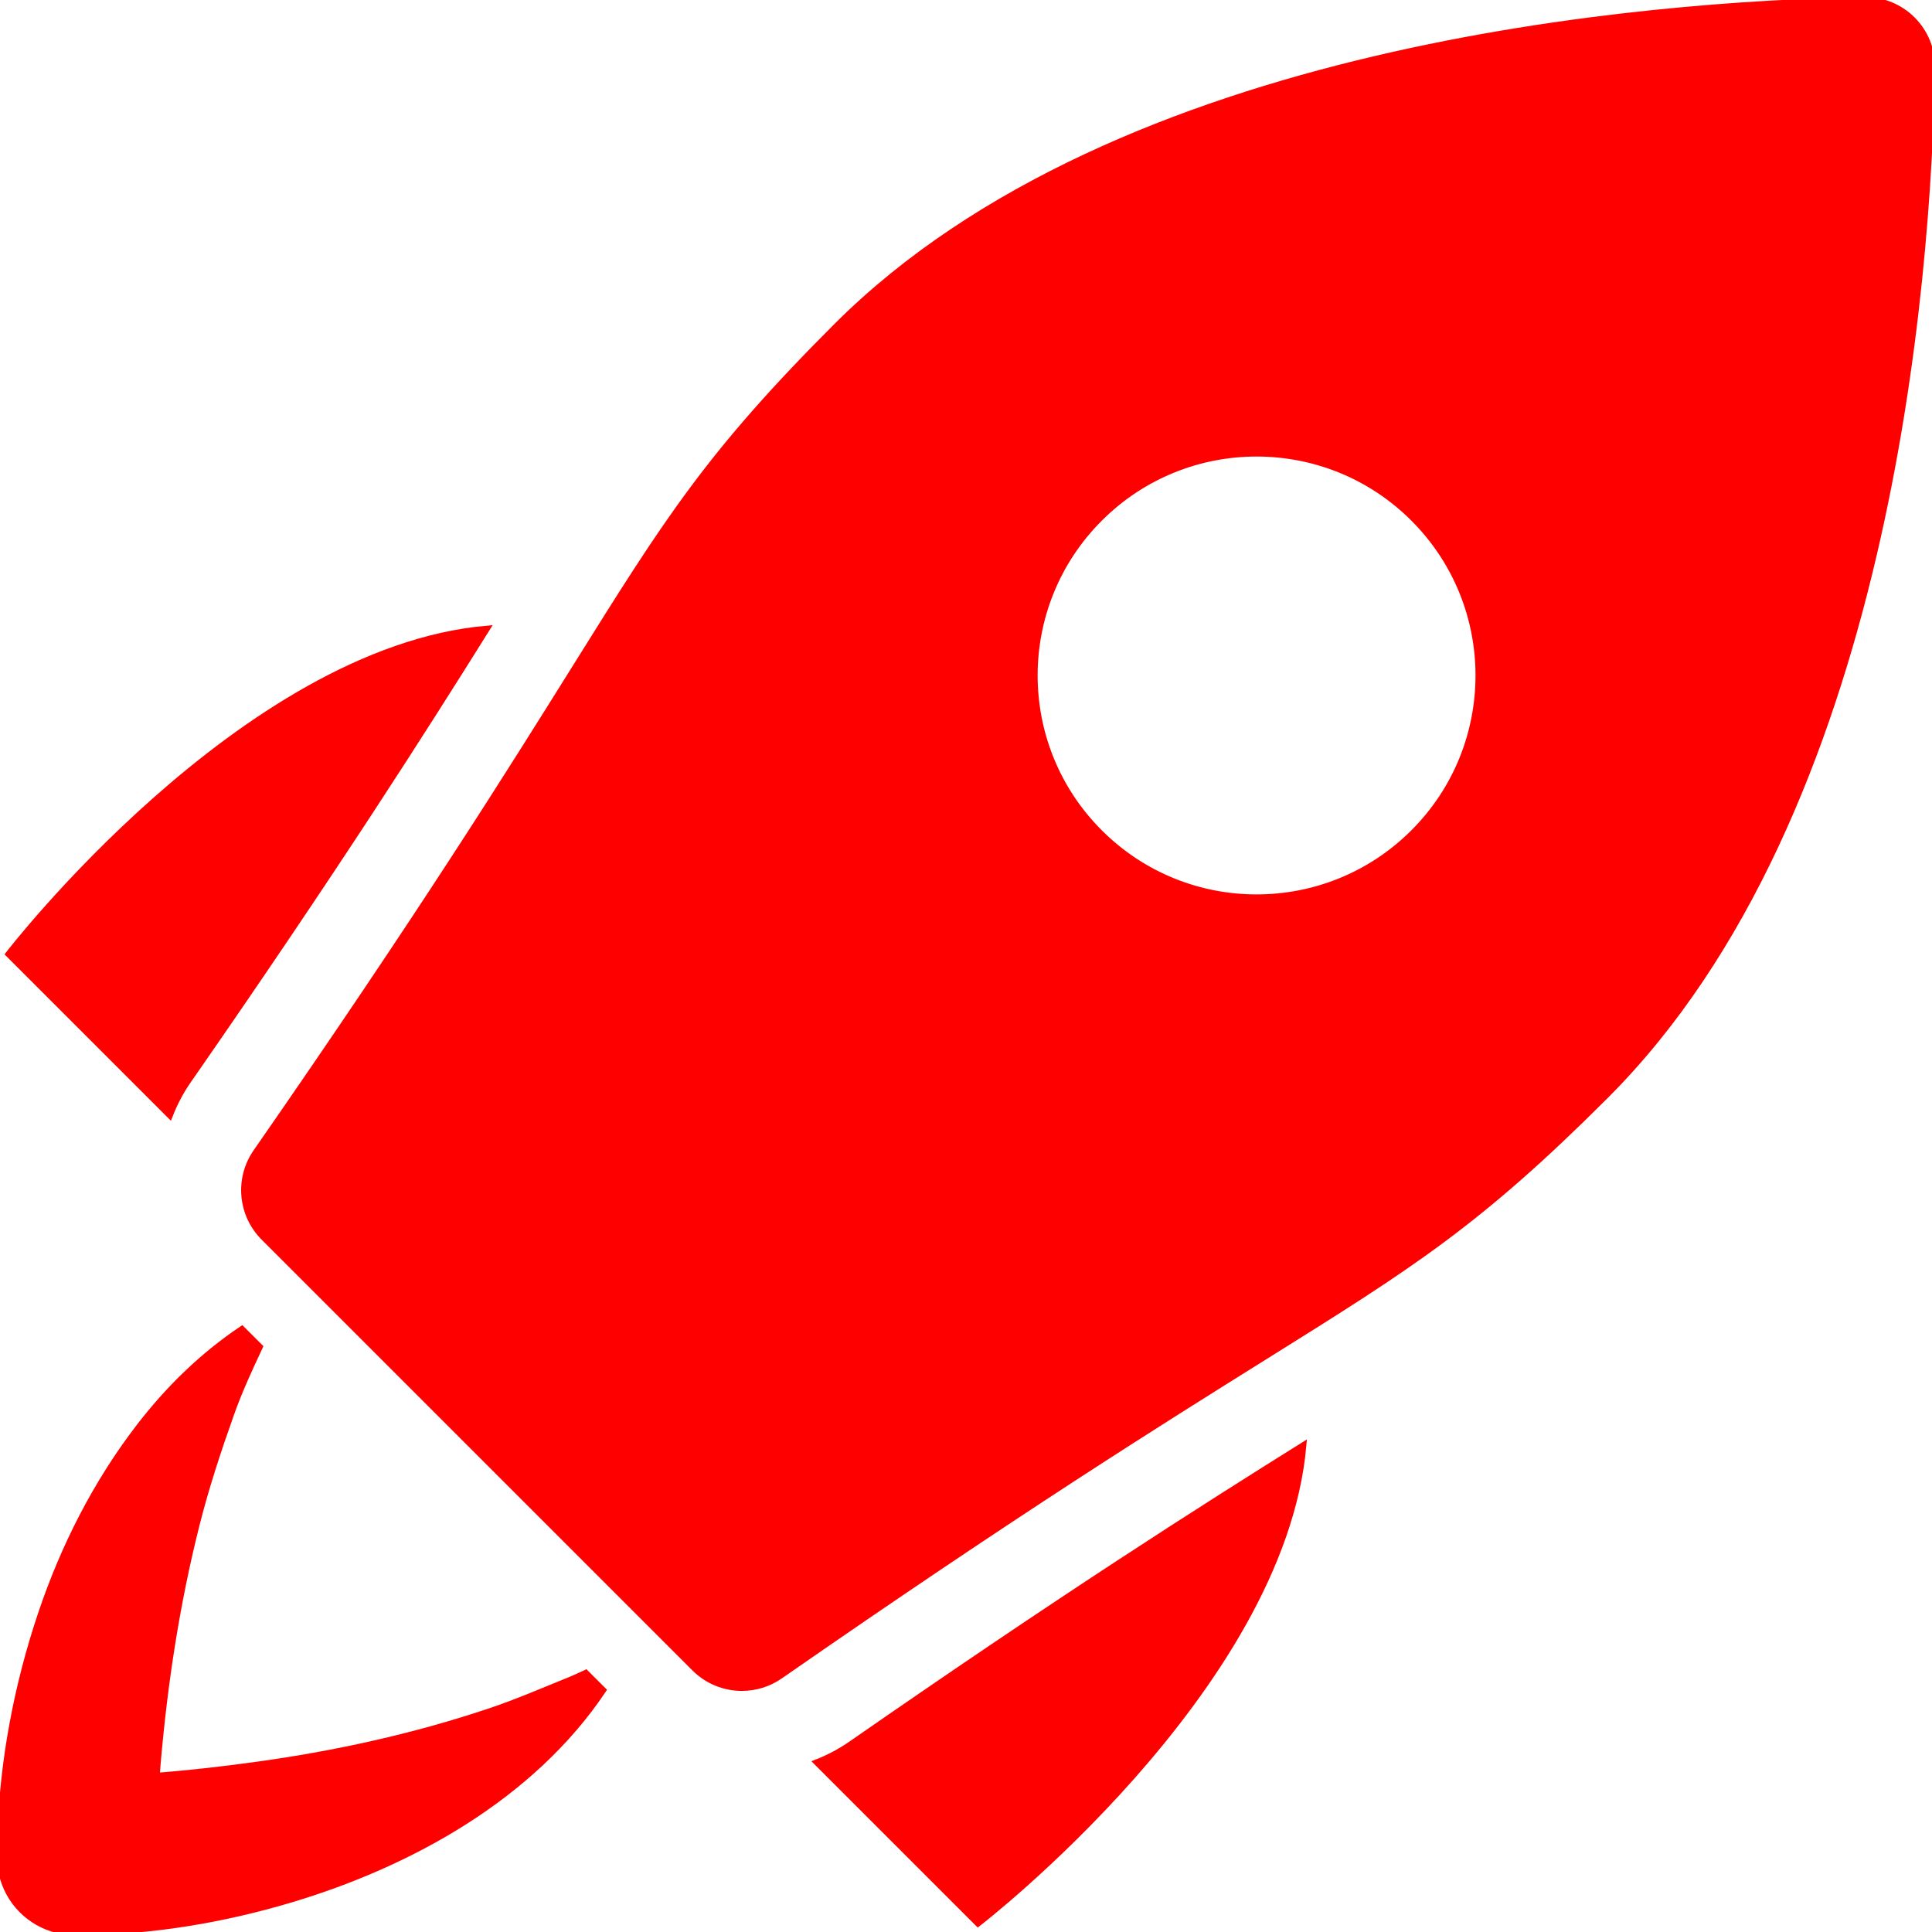
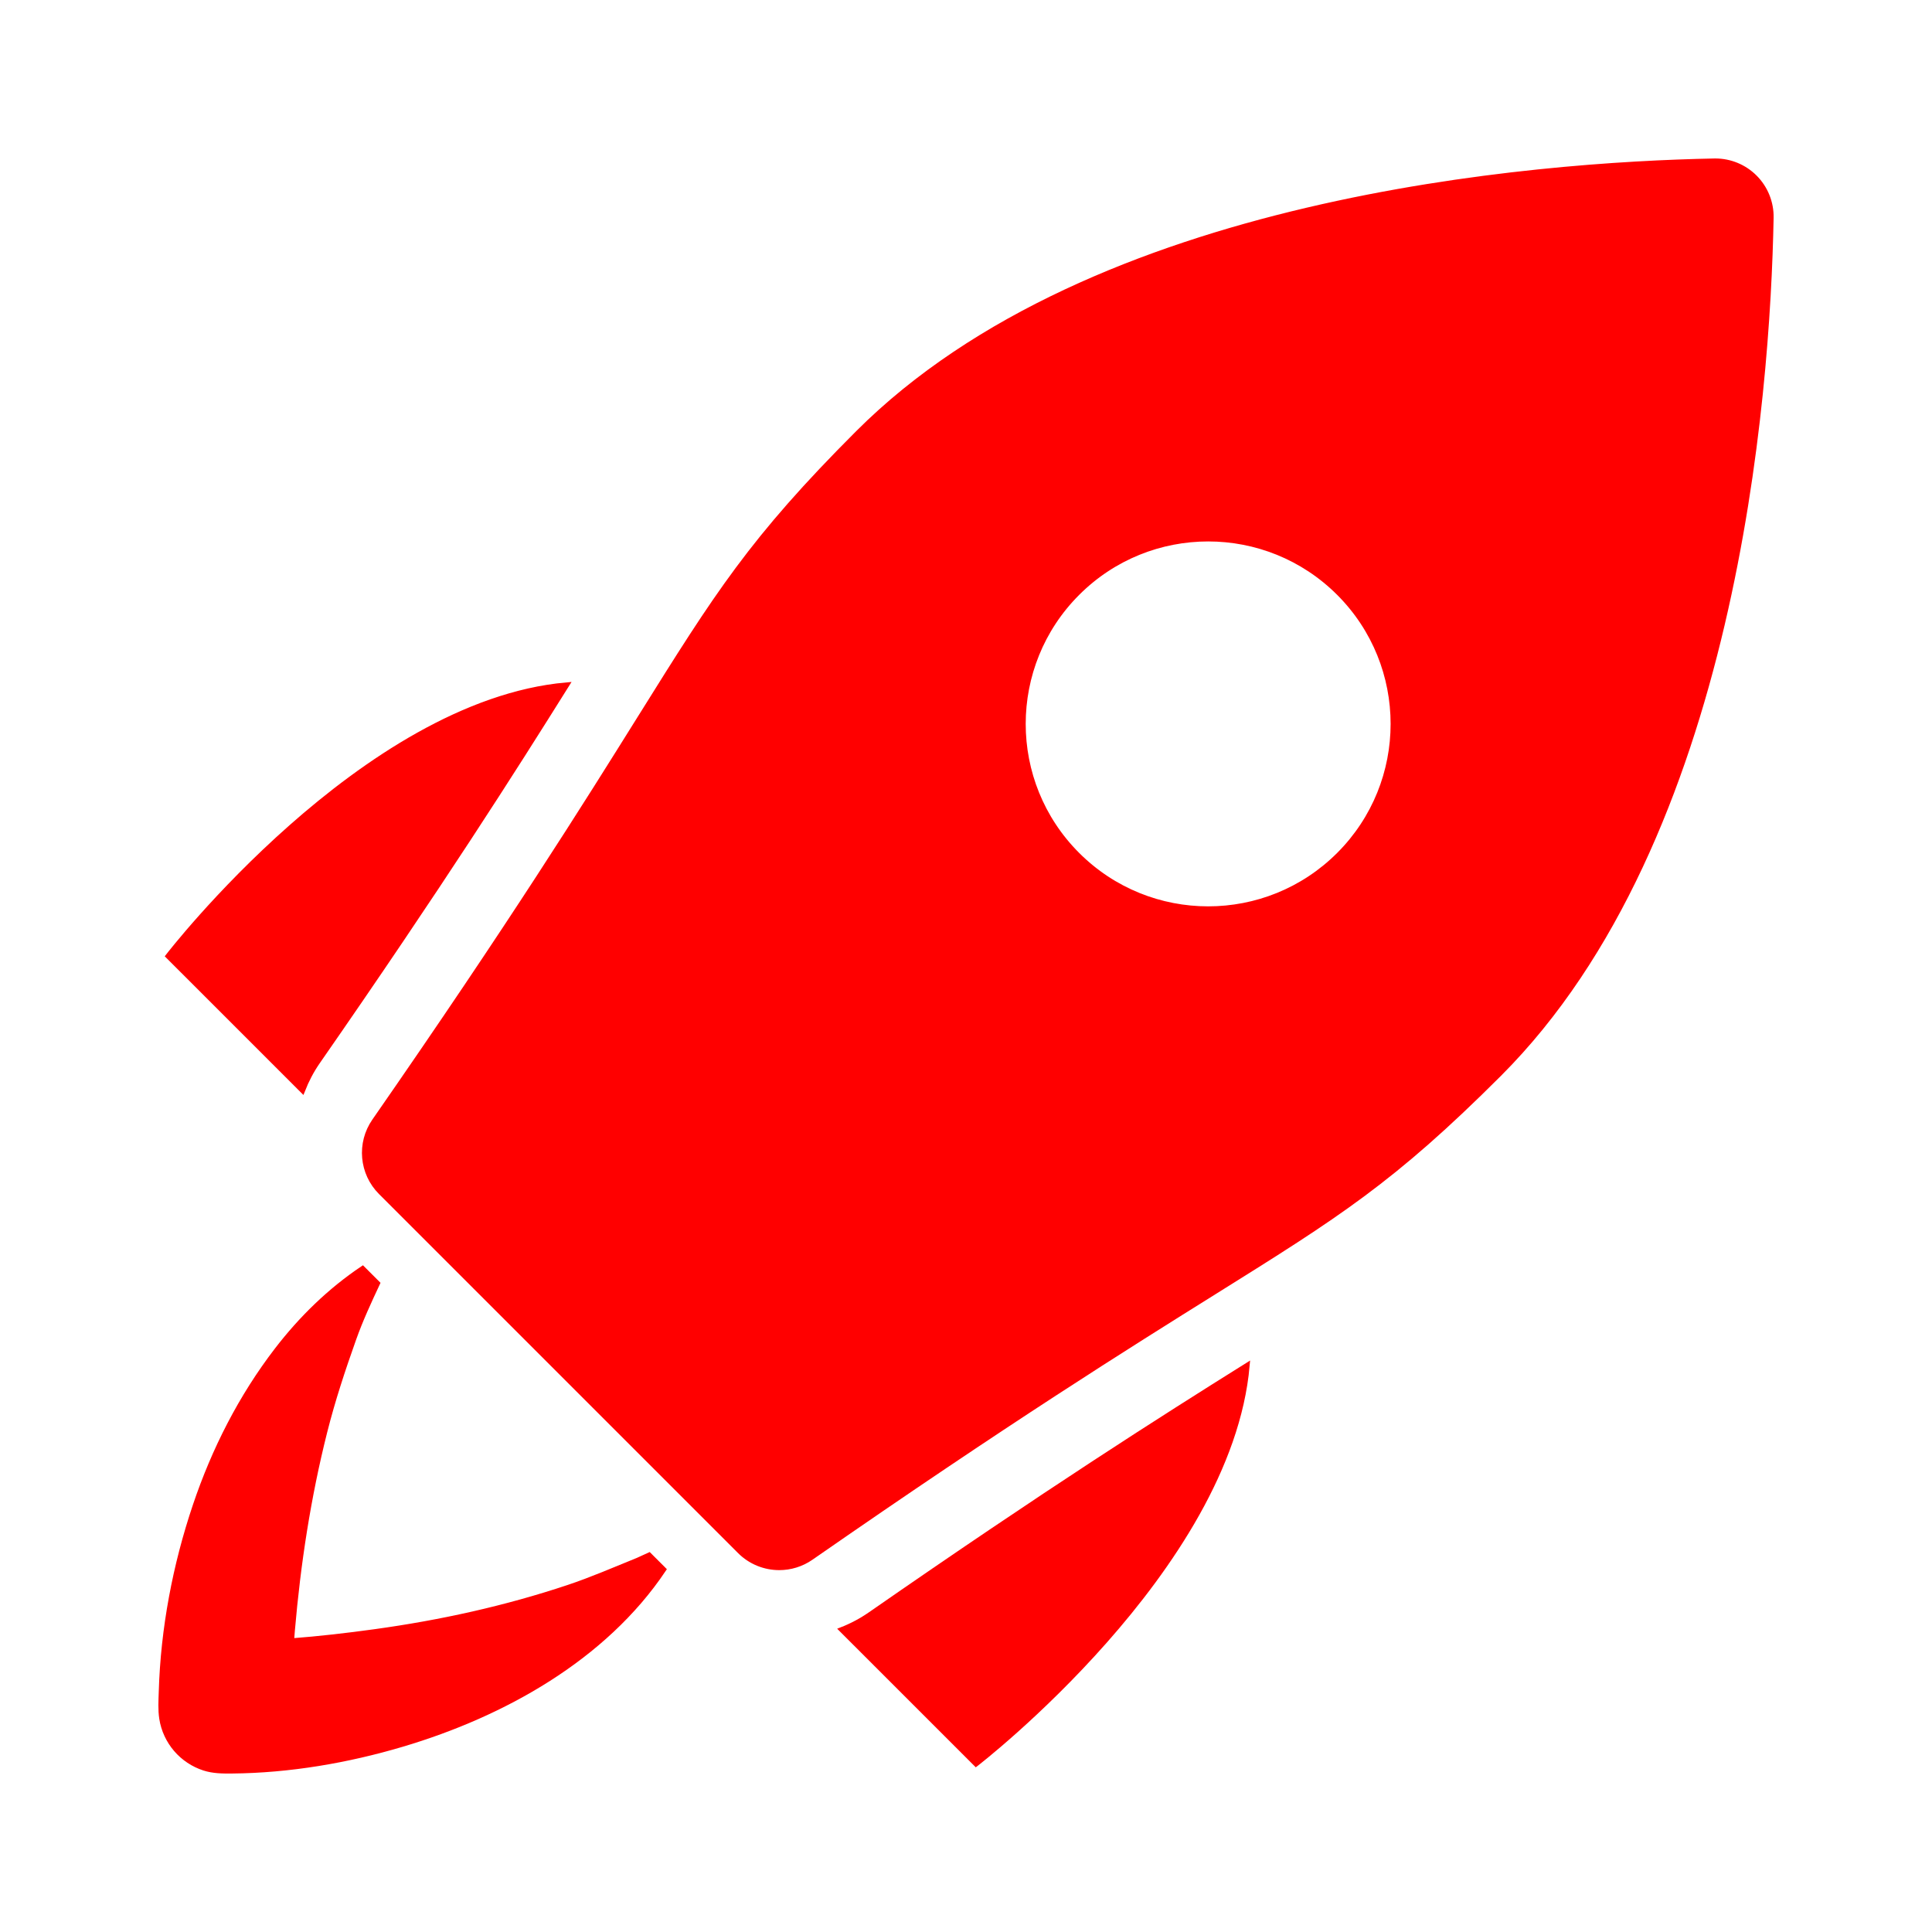
- <svg xmlns="http://www.w3.org/2000/svg" fill="#ff0000" height="200px" width="200px" version="1.1" id="Capa_1" viewBox="0 0 309.133 309.133" xml:space="preserve" stroke="#ff0000">
+ <svg xmlns="http://www.w3.org/2000/svg" fill="#ff0000" height="200px" width="200px" version="1.1" id="Capa_1" viewBox="-30.91 -30.91 370.95 370.95" xml:space="preserve" stroke="#ff0000">
  <g id="SVGRepo_bgCarrier" stroke-width="0" />
  <g id="SVGRepo_tracerCarrier" stroke-linecap="round" stroke-linejoin="round" />
  <g id="SVGRepo_iconCarrier">
    <g>
      <path d="M30.078,172.934c23.695-34.108,37.633-56.082,47.795-72.321c-39.053,3.454-76.486,52.048-76.486,52.048l25.777,25.776 C27.912,176.531,28.867,174.68,30.078,172.934z" />
      <path d="M130.723,281.997l25.76,25.759c0,0,48.592-37.43,52.047-76.482c-16.234,10.158-38.201,24.091-72.32,47.792 C134.484,280.264,132.644,281.242,130.723,281.997z" />
      <path d="M91.549,268.678c-4.422,1.787-8.768,3.686-13.299,5.2c-12.102,4.045-24.566,6.778-37.203,8.522 c-5.297,0.731-10.643,1.351-15.998,1.757c0.051-0.661,0.1-1.323,0.156-1.983c1.105-12.876,3.064-25.685,6.229-38.223 c1.525-6.051,3.471-11.933,5.56-17.807c1.299-3.652,2.92-7.147,4.555-10.642l-2.834-2.832c-6.303,4.234-11.785,9.584-16.437,15.637 c-6.887,8.963-12.049,19.117-15.658,29.817c-3.877,11.489-6.189,23.657-6.549,35.787c-0.051,1.704-0.168,3.445,0.096,5.136 c0.34,2.184,1.299,4.251,2.74,5.926c1.426,1.657,3.303,2.908,5.383,3.579c1.746,0.563,3.502,0.573,5.313,0.559 c11.012-0.092,22.195-2.005,32.736-5.137c19.279-5.728,38.742-16.504,50.15-33.532l-2.758-2.756 C93.008,268.026,92.283,268.359,91.549,268.678z" />
      <path d="M306.004,3.149c0,0-0.002-0.001-0.004-0.003c-2.006-2.005-4.725-3.128-7.555-3.128c-0.07,0-0.141,0.001-0.211,0.002 c-34.41,0.675-119.307,7.111-164.393,52.199c-20.467,20.467-27.119,31.121-41.699,54.469c-10.5,16.81-24.875,39.835-51.147,77.649 c-2.951,4.25-2.438,10.003,1.221,13.66l68.928,68.929c2.068,2.069,4.807,3.133,7.564,3.133c2.119,0,4.248-0.628,6.096-1.911 c37.828-26.278,60.844-40.65,77.648-51.146c23.346-14.579,34.002-21.233,54.473-41.702c45.166-45.168,51.557-130.009,52.205-164.39 C309.187,8.007,308.057,5.205,306.004,3.149z M226.187,133.206c-13.877,13.876-36.373,13.876-50.25,0 c-13.879-13.877-13.877-36.372,0.002-50.248c13.875-13.877,36.371-13.879,50.248-0.003 C240.06,96.831,240.062,119.331,226.187,133.206z" />
    </g>
  </g>
</svg>
